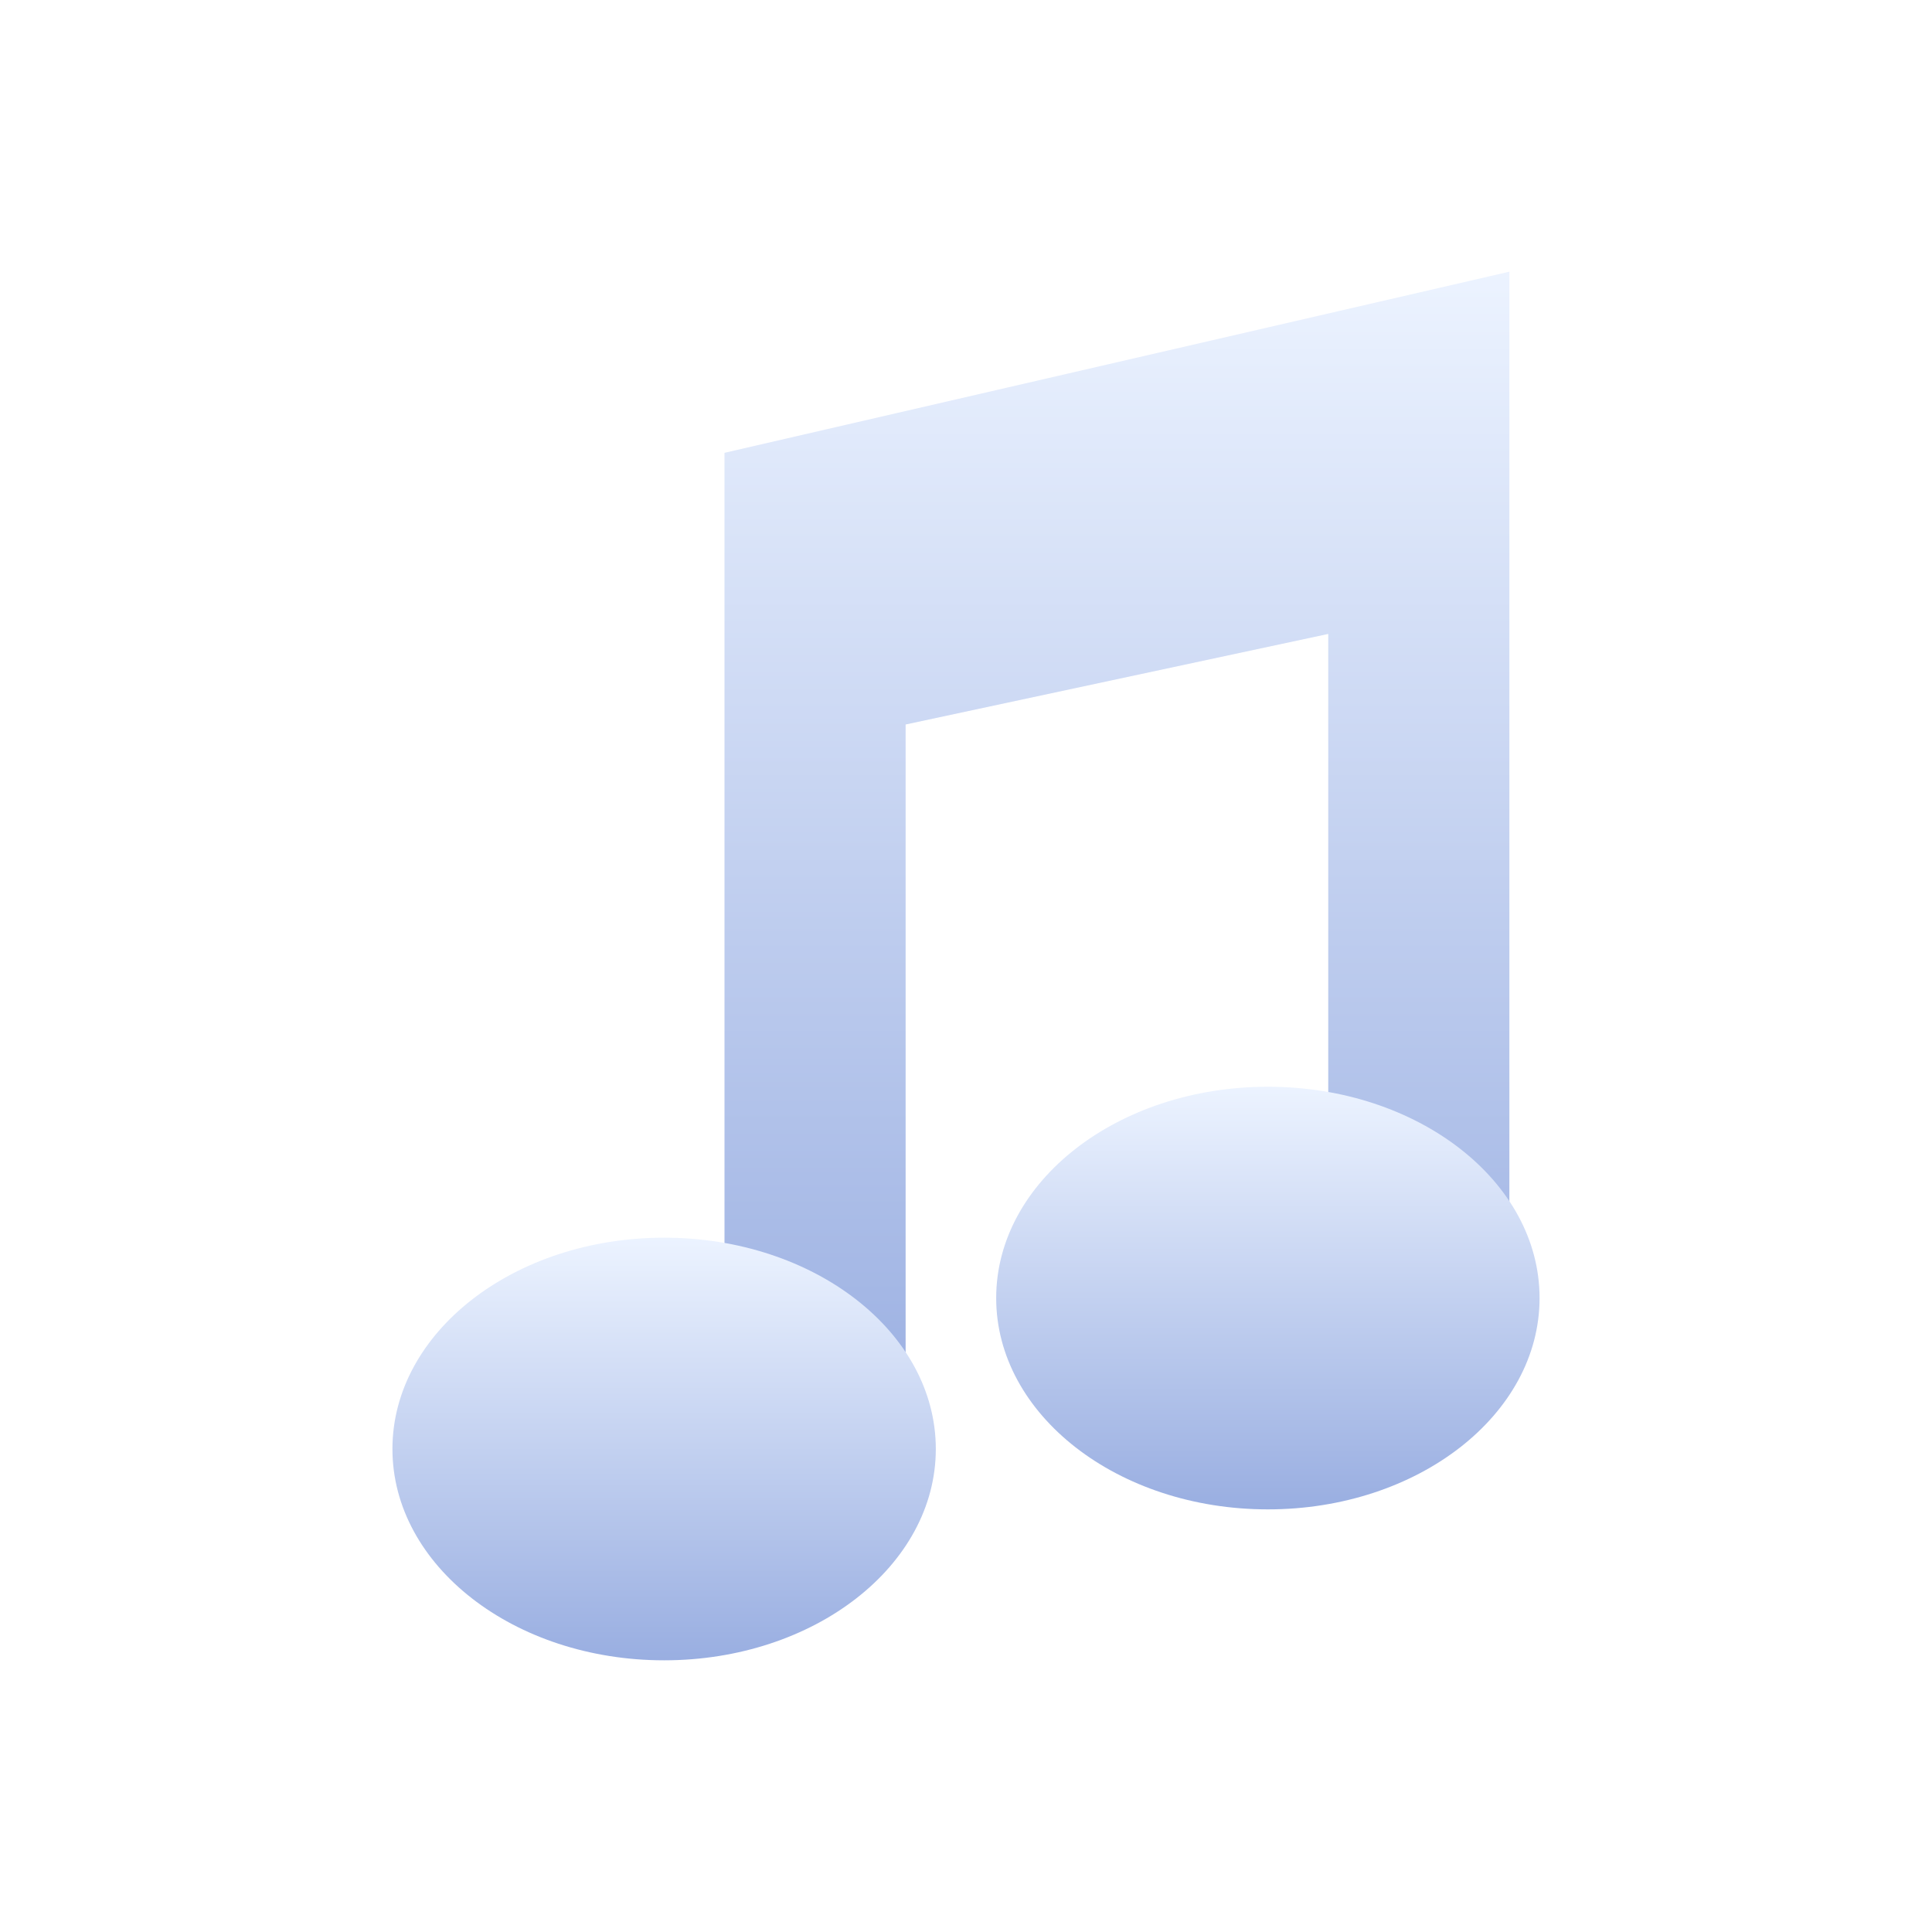
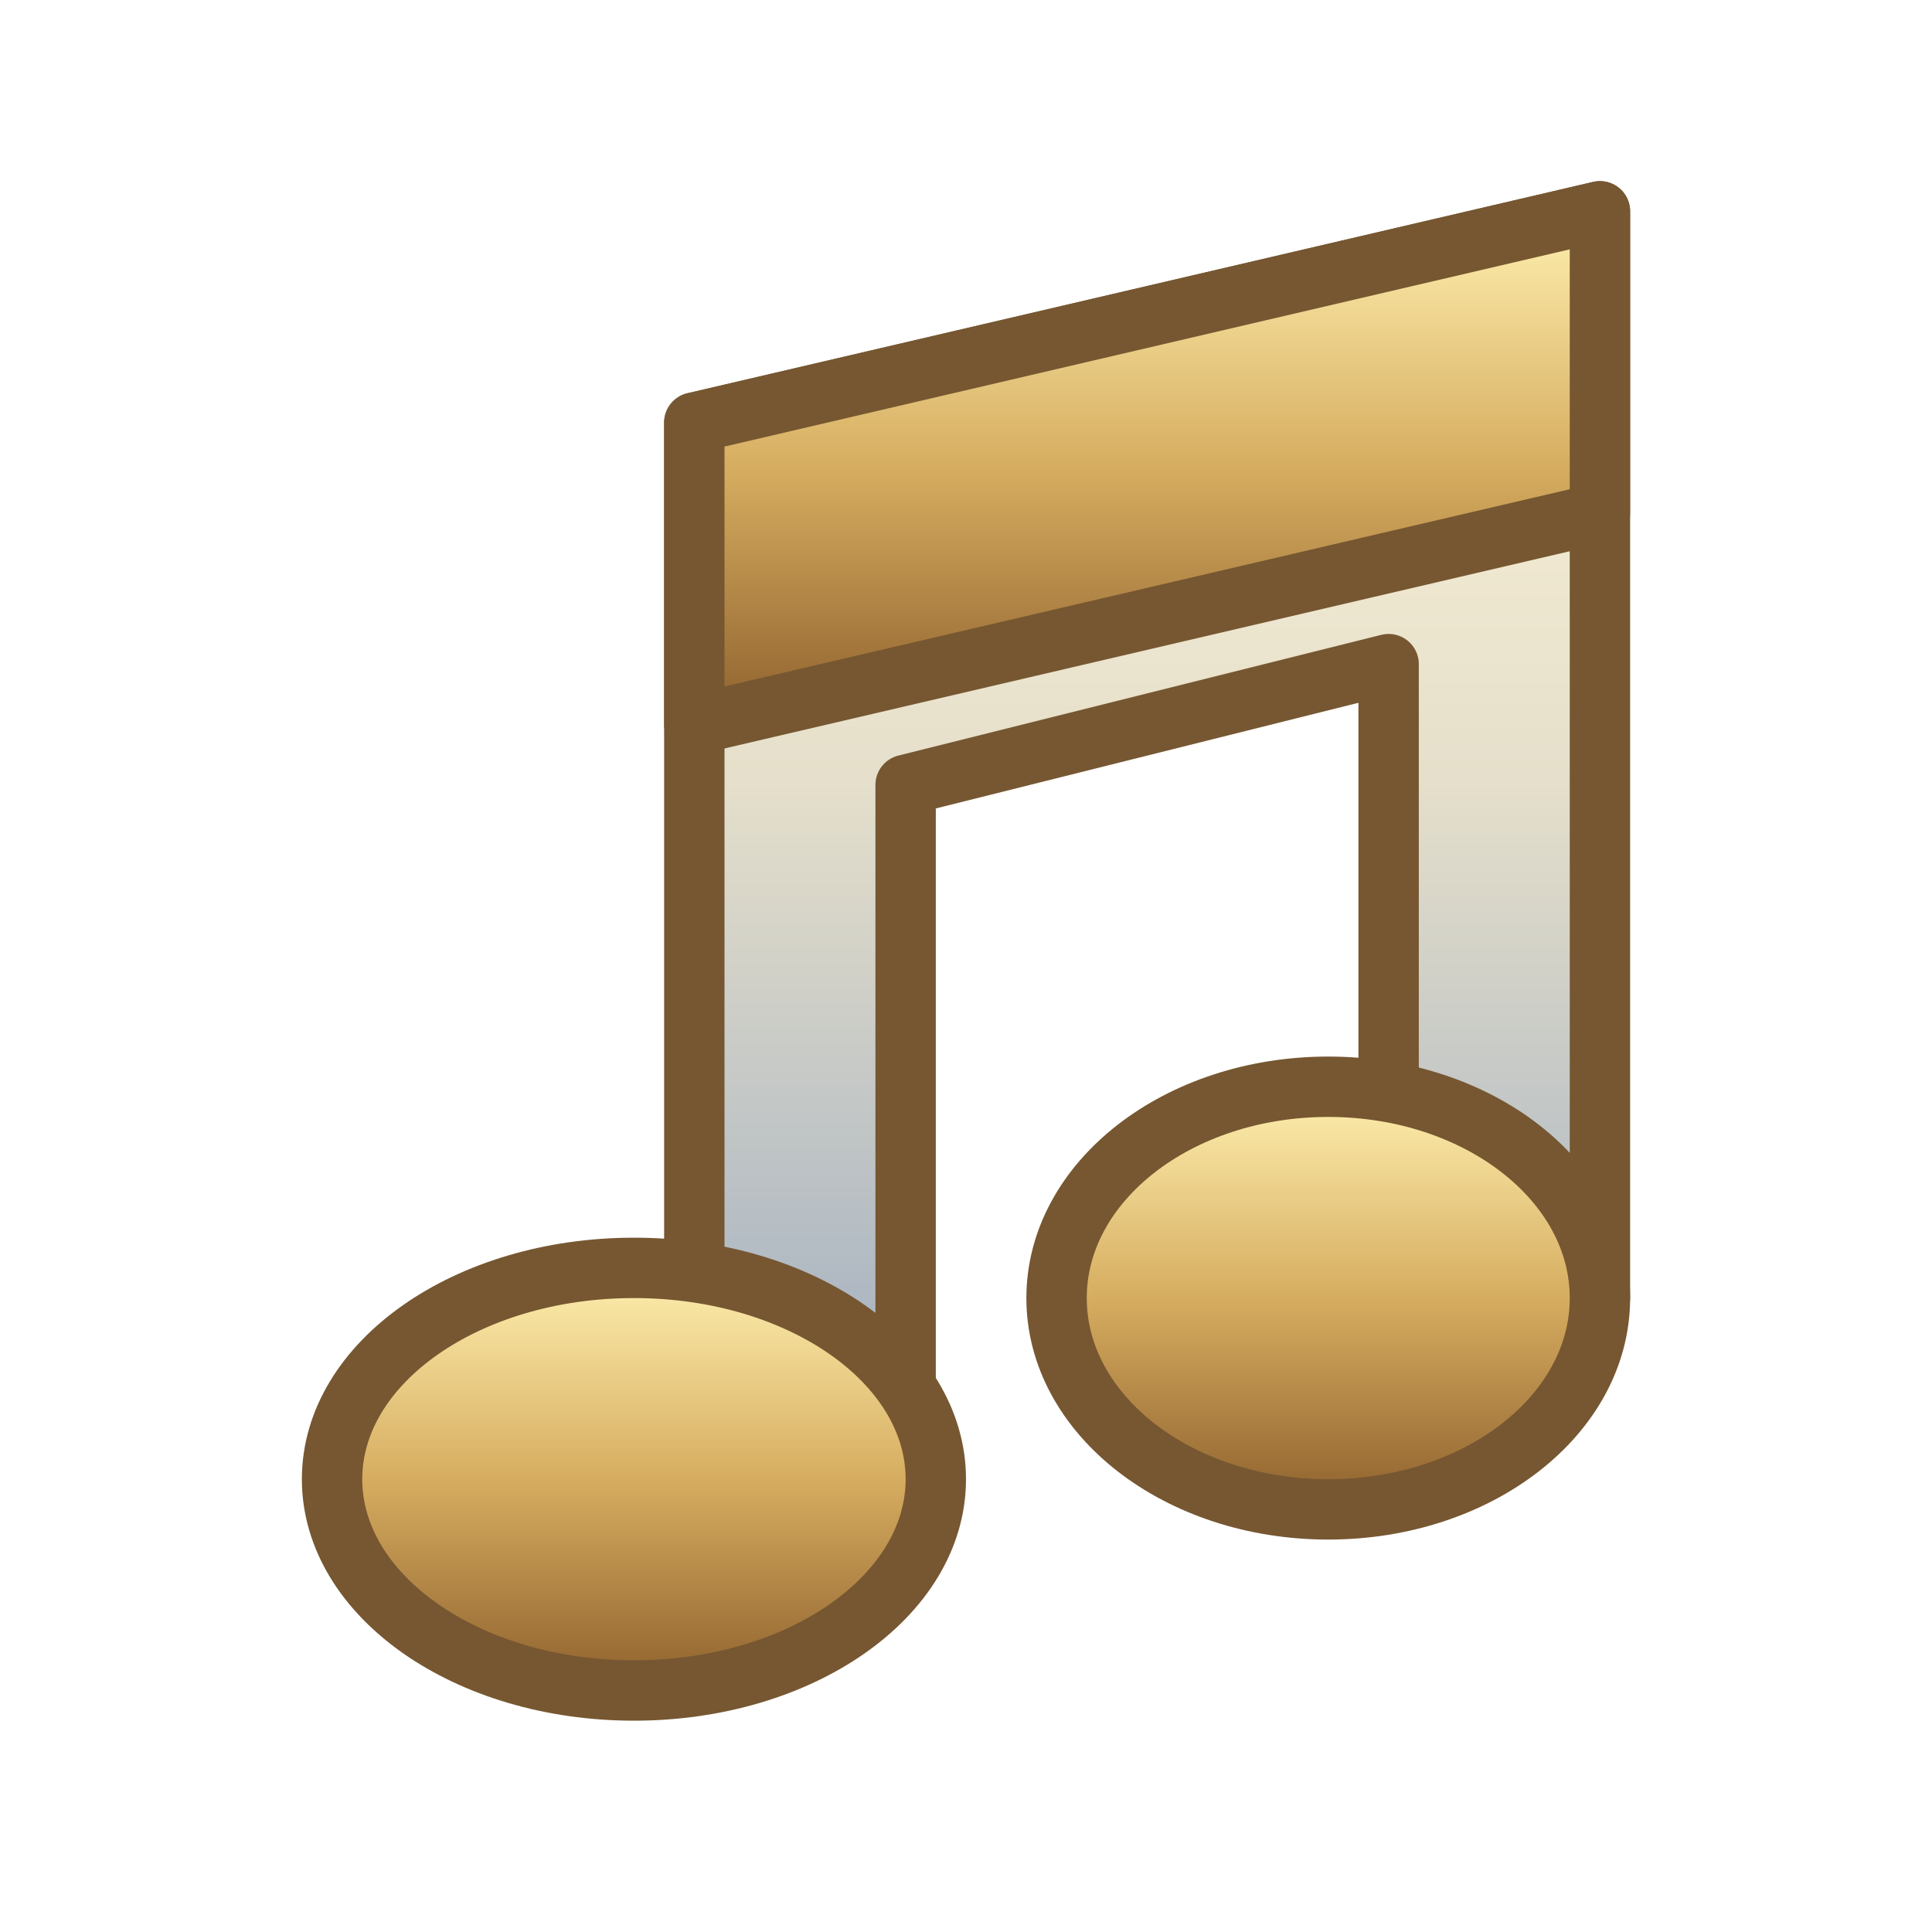
<svg xmlns="http://www.w3.org/2000/svg" width="64" height="64" viewBox="0 0 64 64">
  <defs>
-     <linearGradient id="ink" x1="0" y1="0" x2="0" y2="1">
-       <stop stop-color="#ecf3ff" />
-       <stop offset="1" stop-color="#99aee1" />
+     <linearGradient id="metal" x2="0" y2="1">
+       <stop stop-color="#fff5d8" />
+       <stop offset=".45" stop-color="#e5dfcb" />
+       <stop offset="1" stop-color="#9cabc0" />
+     </linearGradient>
+     <linearGradient id="gold" x2="0" y2="1">
+       <stop stop-color="#fff0b0" />
+       <stop offset=".5" stop-color="#d6ad60" />
+       <stop offset="1" stop-color="#8e602d" />
+     </linearGradient>
+     <linearGradient id="paper" x2="0" y2="1">
+       <stop stop-color="#fff2d0" />
+       <stop offset="1" stop-color="#d2b781" />
    </linearGradient>
  </defs>
-   <g fill="url(#ink)" stroke-linejoin="round">
-     <path d="M24 15 50 9V43H44V21L30 24V48H24Z" />
-     <ellipse cx="22" cy="48" rx="9" ry="7" />
-     <ellipse cx="42" cy="43" rx="9" ry="7" />
+   <g fill="url(#metal)" stroke="#765731" stroke-width="2" stroke-linejoin="round" stroke-linecap="round">
+     <path d="M23 14 53 7V43H46V22L30 26V49H23Z" />
+     <path d="M23 14 53 7V17L23 24Z" fill="url(#gold)" />
+     <ellipse cx="21" cy="49" rx="10" ry="7" fill="url(#gold)" />
+     <ellipse cx="44" cy="43" rx="9" ry="7" fill="url(#gold)" />
  </g>
</svg>
